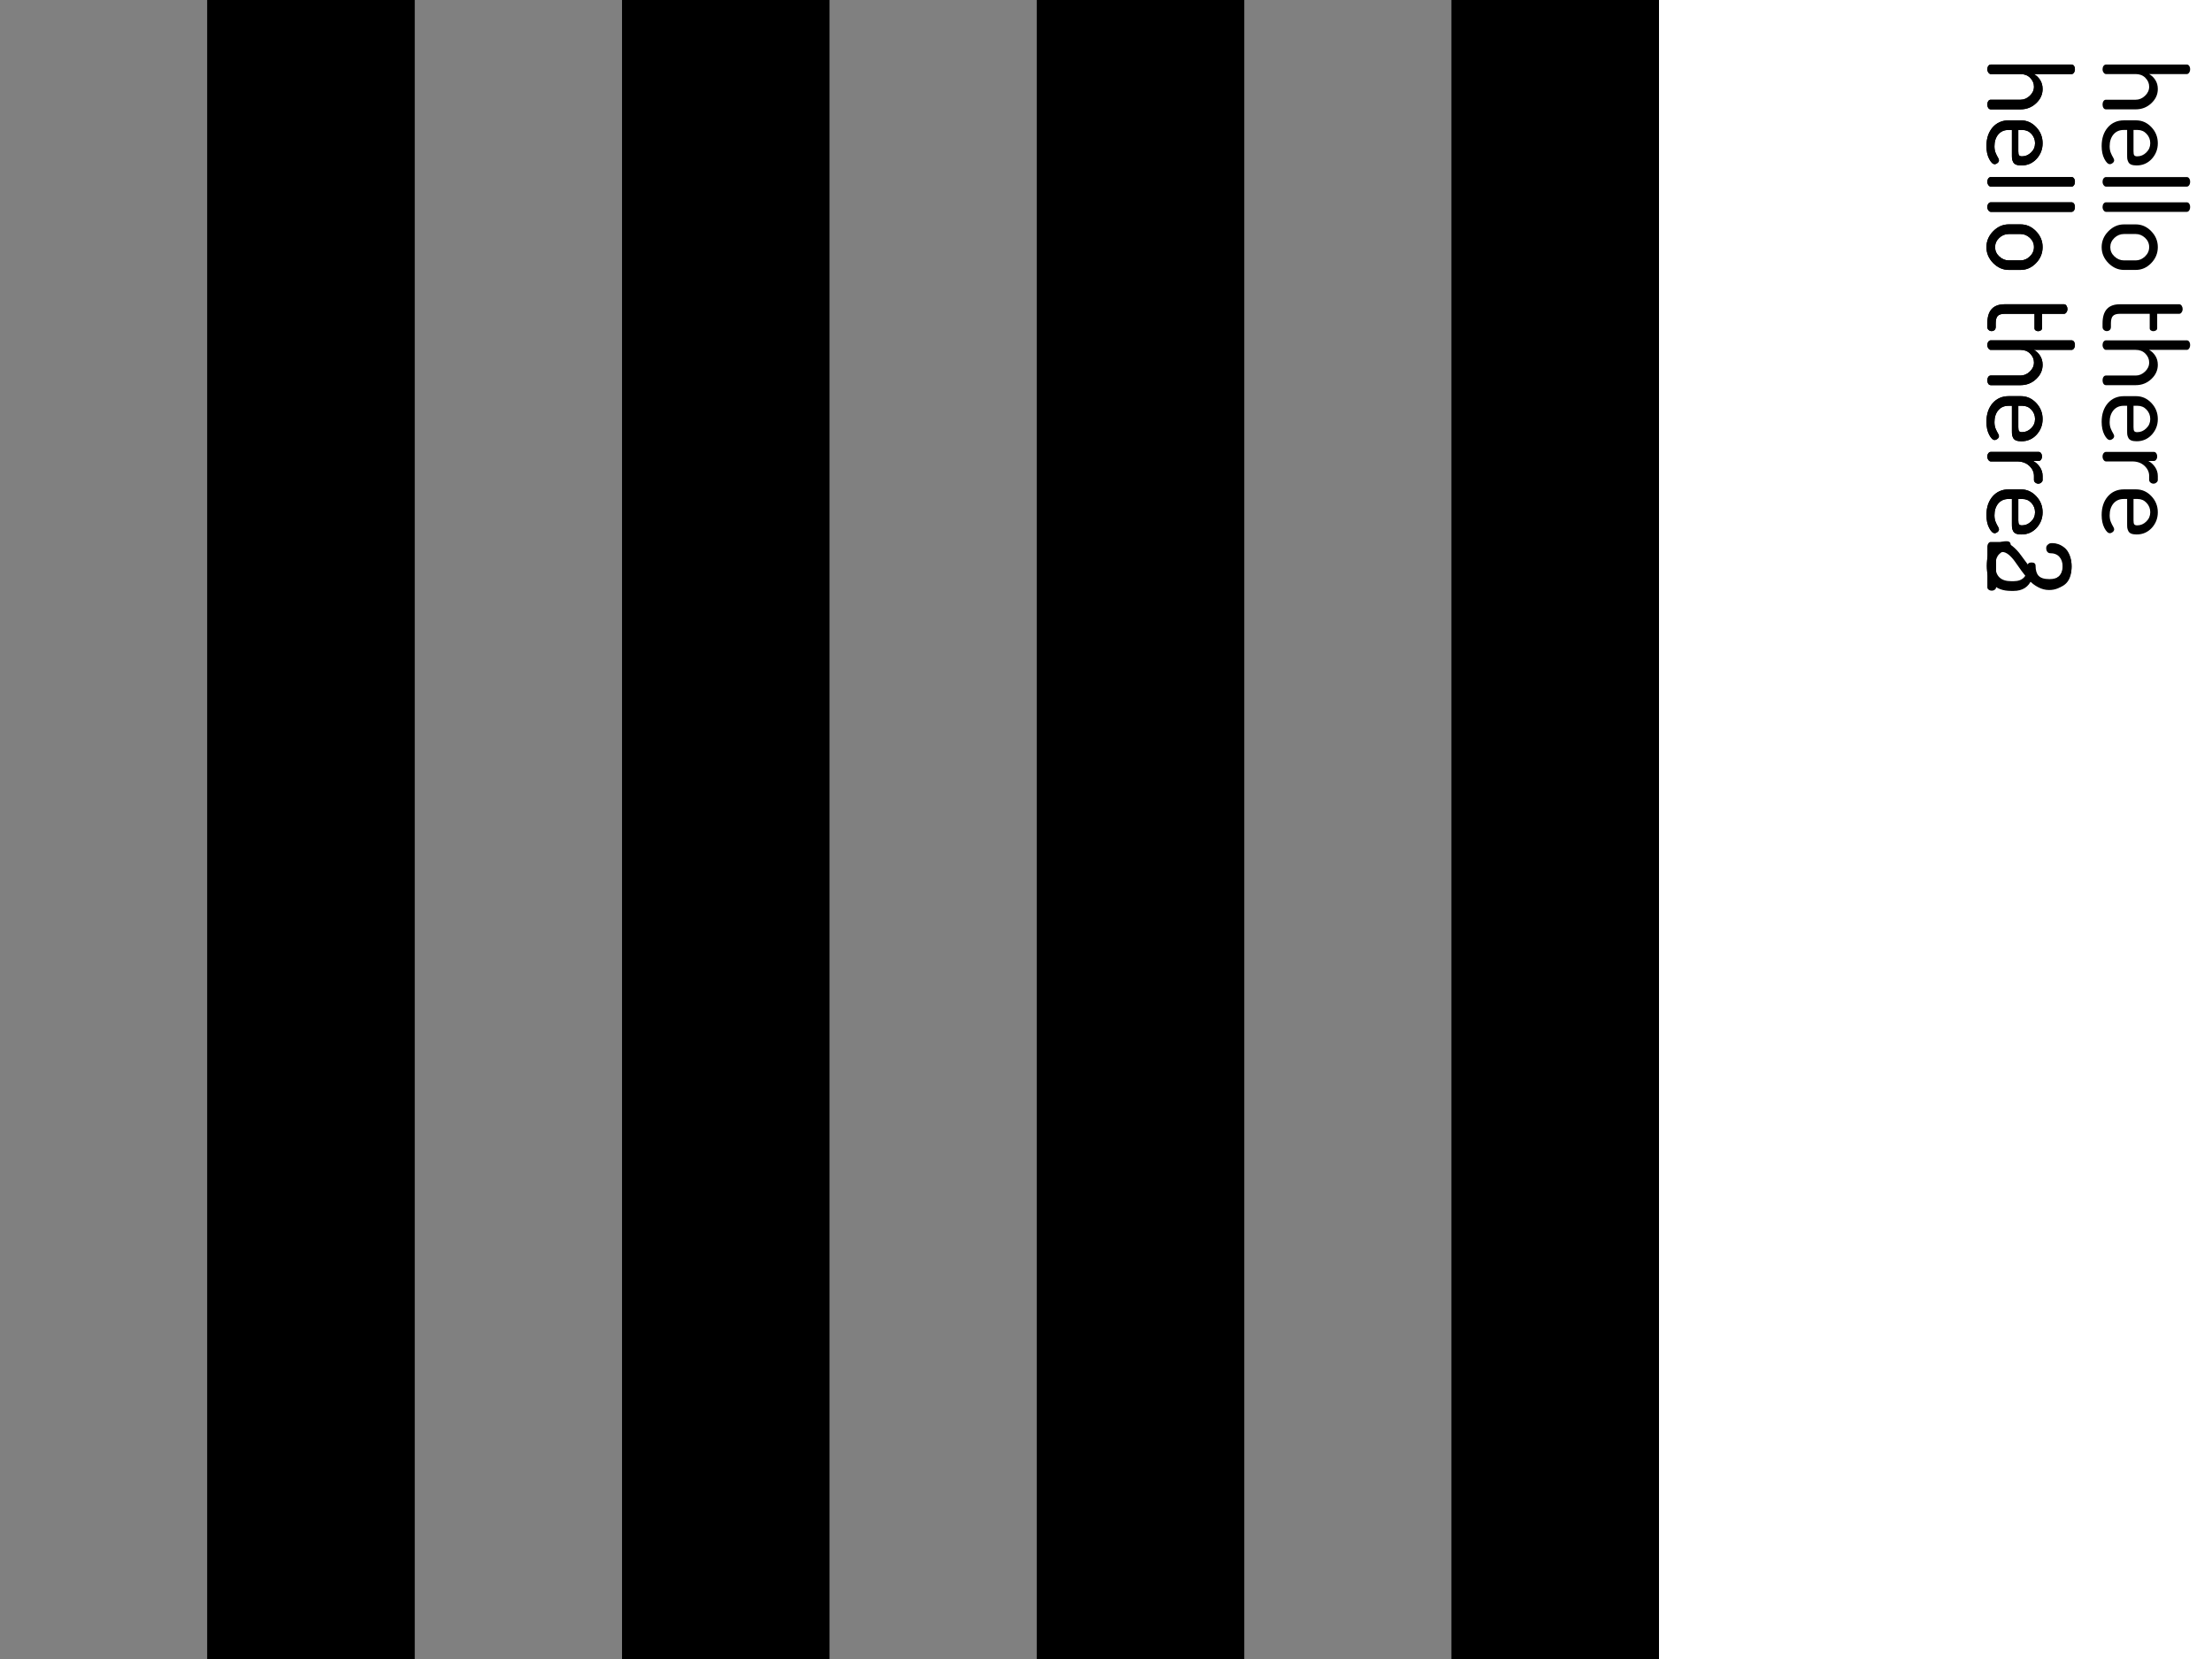
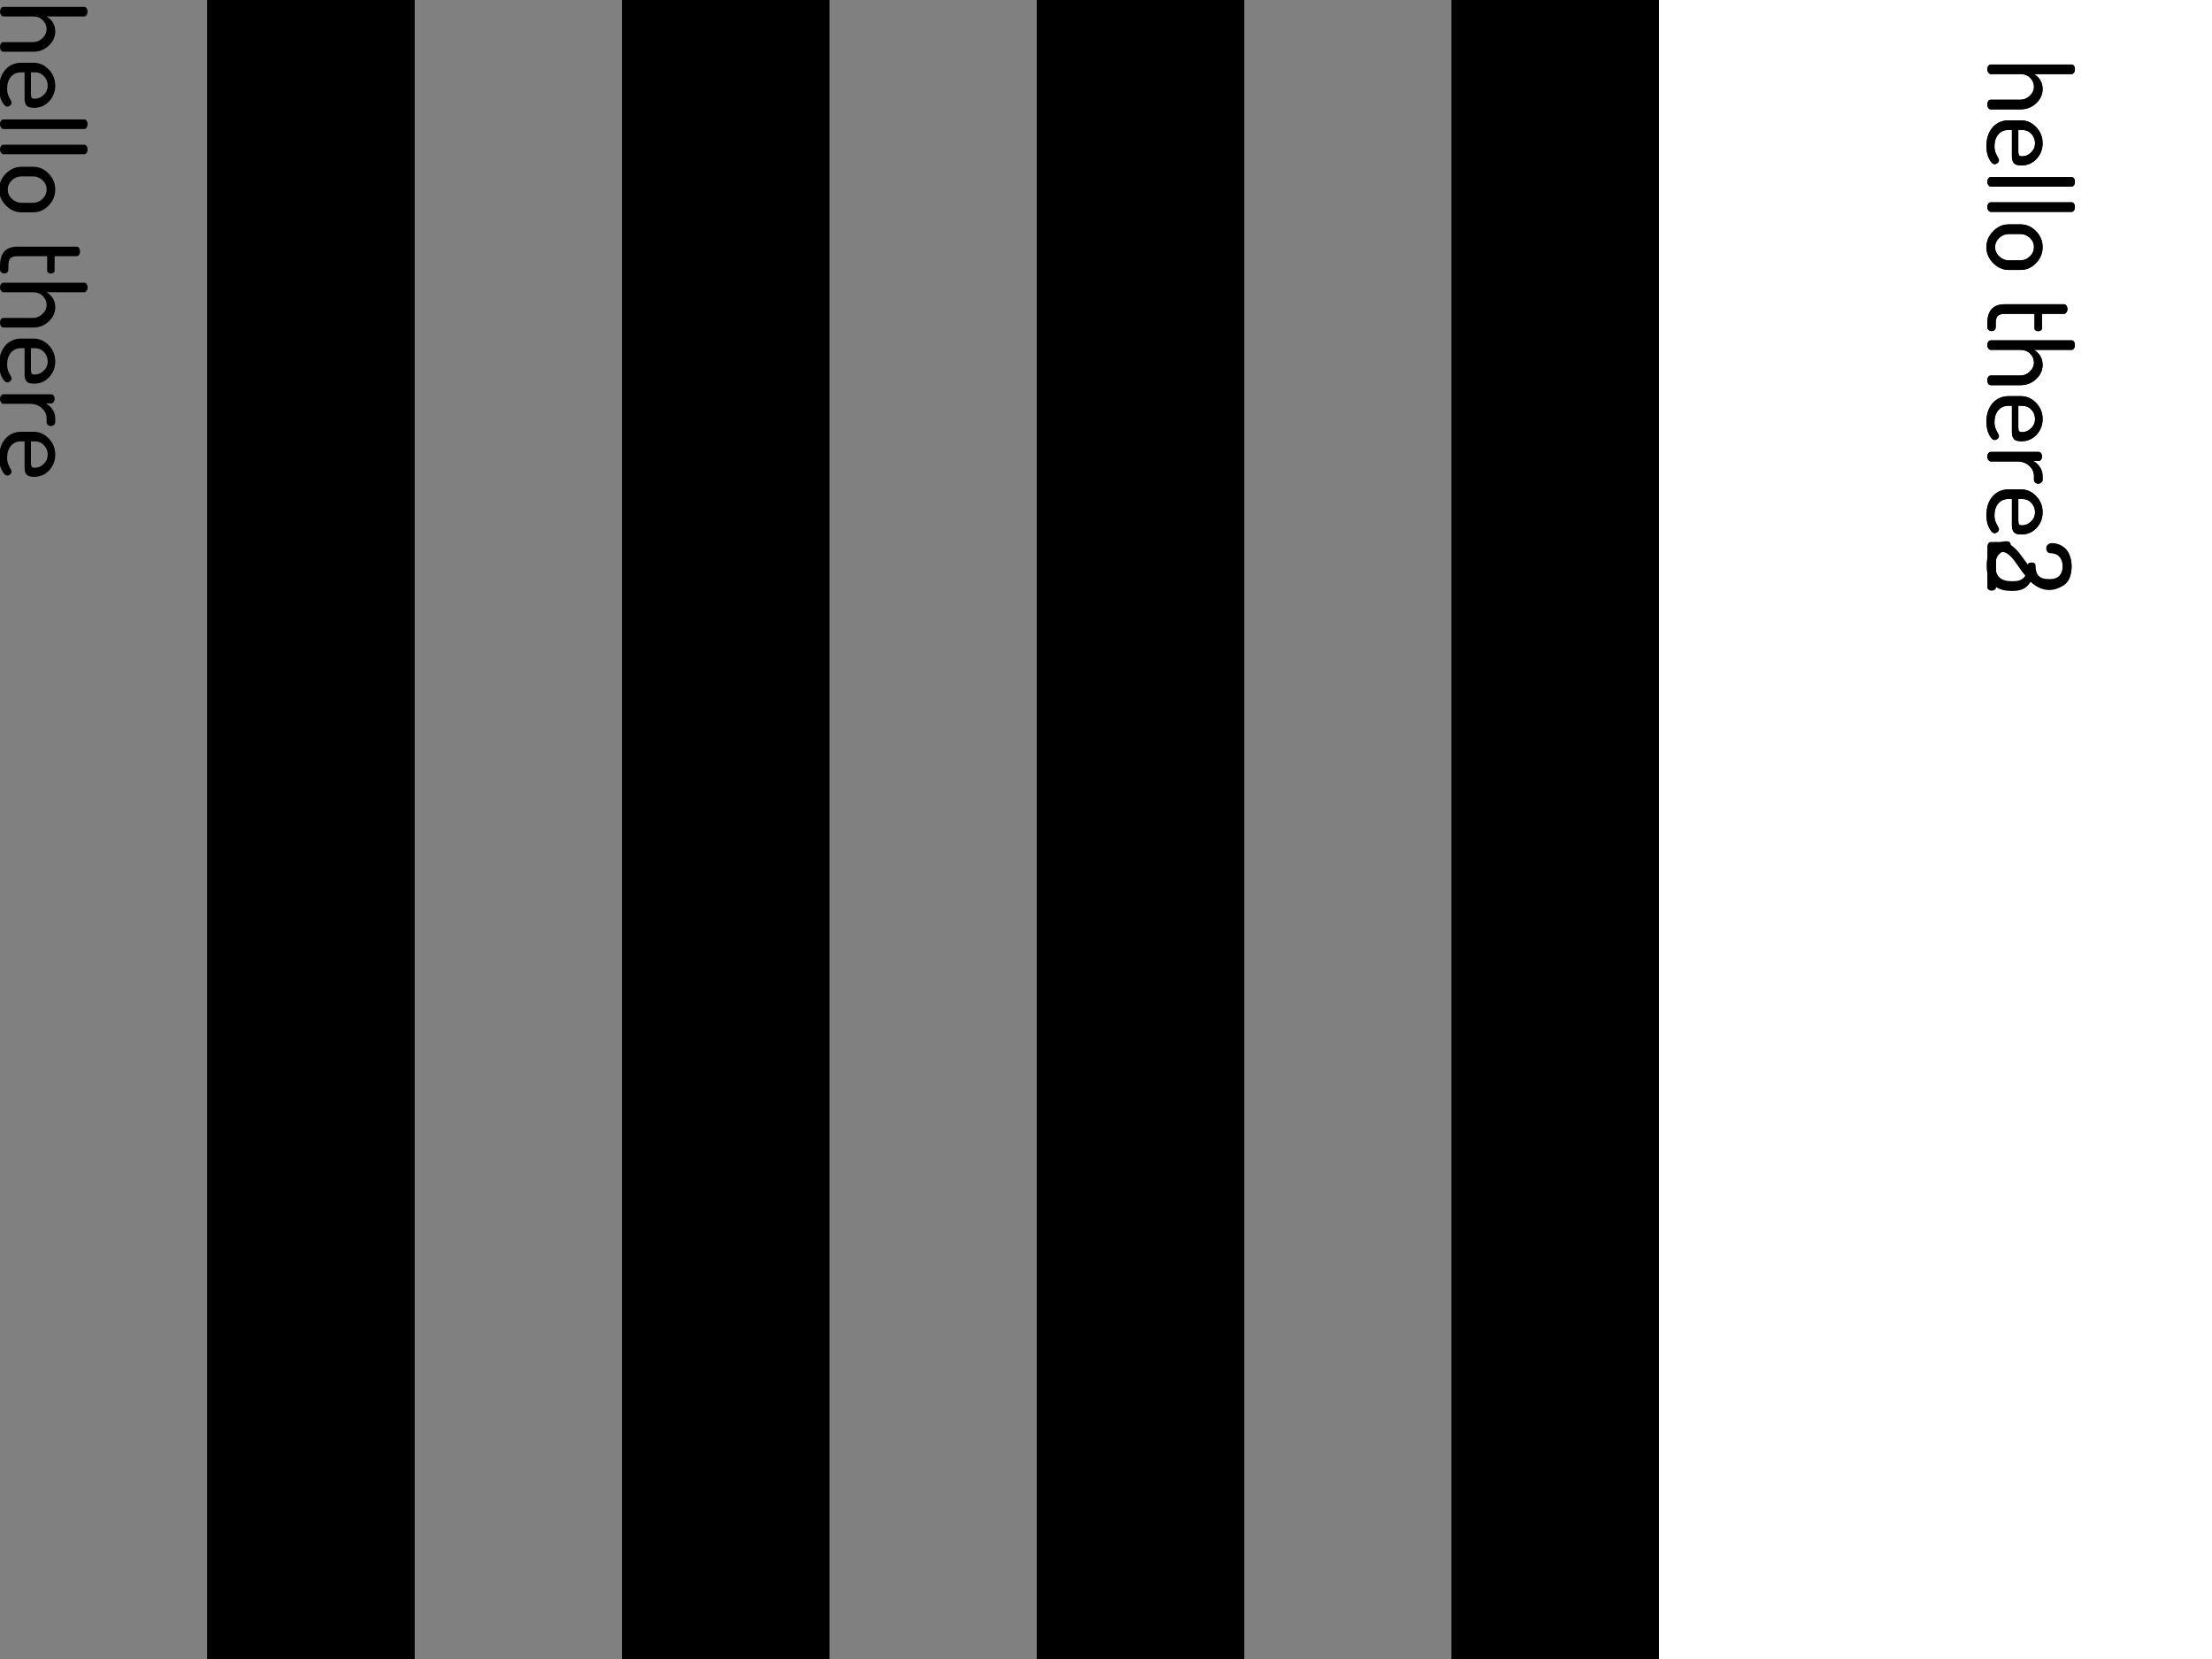
<svg xmlns="http://www.w3.org/2000/svg" width="384pt" height="288pt" viewBox="0 0 384 288" version="1.1">
-   <g id="surface137">
+   <g id="surface141">
    <path style=" stroke:none;fill-rule:nonzero;fill:rgb(0%,0%,0%);fill-opacity:1;" d="M 0 0 L 288 0 L 288 288 L 0 288 Z M 0 0 " />
    <path style=" stroke:none;fill-rule:nonzero;fill:rgb(50.196%,50.196%,50.196%);fill-opacity:1;" d="M 0 0 L 36 0 L 36 288 L 0 288 Z M 0 0 " />
    <path style=" stroke:none;fill-rule:nonzero;fill:rgb(0%,0%,0%);fill-opacity:1;" d="M 36 0 L 72 0 L 72 288 L 36 288 Z M 36 0 " />
    <path style=" stroke:none;fill-rule:nonzero;fill:rgb(50.196%,50.196%,50.196%);fill-opacity:1;" d="M 72 0 L 108 0 L 108 288 L 72 288 Z M 72 0 " />
    <path style=" stroke:none;fill-rule:nonzero;fill:rgb(0%,0%,0%);fill-opacity:1;" d="M 108 0 L 144 0 L 144 288 L 108 288 Z M 108 0 " />
    <path style=" stroke:none;fill-rule:nonzero;fill:rgb(50.196%,50.196%,50.196%);fill-opacity:1;" d="M 144 0 L 180 0 L 180 288 L 144 288 Z M 144 0 " />
    <path style=" stroke:none;fill-rule:nonzero;fill:rgb(0%,0%,0%);fill-opacity:1;" d="M 180 0 L 216 0 L 216 288 L 180 288 Z M 180 0 " />
    <path style=" stroke:none;fill-rule:nonzero;fill:rgb(50.196%,50.196%,50.196%);fill-opacity:1;" d="M 216 0 L 252 0 L 252 288 L 216 288 Z M 216 0 " />
    <path style=" stroke:none;fill-rule:nonzero;fill:rgb(0%,0%,0%);fill-opacity:1;" d="M 252 0 L 288 0 L 288 288 L 252 288 Z M 252 0 " />
-     <path style=" stroke:none;fill-rule:nonzero;fill:rgb(0%,0%,0%);fill-opacity:1;" d="M 365.594 11.203 L 379.625 11.203 C 379.789 11.203 379.926 11.273 380.031 11.422 C 380.145 11.578 380.203 11.773 380.203 12.016 C 380.203 12.254 380.145 12.453 380.031 12.609 C 379.926 12.773 379.789 12.859 379.625 12.859 L 373.078 12.859 C 373.504 13.086 373.863 13.426 374.156 13.875 C 374.445 14.32 374.594 14.848 374.594 15.453 C 374.594 16.398 374.219 17.223 373.469 17.922 C 372.719 18.629 371.816 18.984 370.766 18.984 L 365.594 18.984 C 365.406 18.984 365.258 18.898 365.156 18.734 C 365.051 18.566 365 18.367 365 18.141 C 365 17.922 365.051 17.727 365.156 17.562 C 365.258 17.395 365.406 17.312 365.594 17.312 L 370.766 17.312 C 371.359 17.312 371.895 17.082 372.375 16.625 C 372.852 16.176 373.094 15.648 373.094 15.047 C 373.094 14.473 372.875 13.961 372.438 13.516 C 372.008 13.078 371.453 12.859 370.766 12.859 L 365.594 12.859 C 365.445 12.859 365.312 12.773 365.188 12.609 C 365.062 12.441 365 12.242 365 12.016 C 365 11.797 365.055 11.602 365.172 11.438 C 365.297 11.281 365.438 11.203 365.594 11.203 Z M 368.719 20.891 L 370.812 20.891 C 371.844 20.891 372.727 21.281 373.469 22.062 C 374.219 22.844 374.594 23.781 374.594 24.875 C 374.594 25.914 374.242 26.816 373.547 27.578 C 372.848 28.336 371.973 28.719 370.922 28.719 C 370.535 28.719 370.223 28.672 369.984 28.578 C 369.754 28.484 369.586 28.336 369.484 28.141 C 369.391 27.953 369.328 27.773 369.297 27.609 C 369.273 27.441 369.266 27.219 369.266 26.938 L 369.266 22.562 L 368.656 22.562 C 367.926 22.562 367.336 22.82 366.891 23.344 C 366.453 23.875 366.234 24.555 366.234 25.391 C 366.234 25.836 366.301 26.223 366.438 26.547 C 366.57 26.867 366.703 27.129 366.828 27.328 C 366.953 27.535 367.016 27.695 367.016 27.812 C 367.016 28 366.93 28.16 366.766 28.297 C 366.598 28.43 366.43 28.5 366.266 28.5 C 365.953 28.5 365.633 28.191 365.312 27.578 C 365 26.973 364.844 26.227 364.844 25.344 C 364.844 24.031 365.195 22.957 365.906 22.125 C 366.625 21.301 367.562 20.891 368.719 20.891 Z M 370.375 22.562 L 370.375 26.266 C 370.375 26.609 370.414 26.836 370.5 26.953 C 370.594 27.078 370.766 27.141 371.016 27.141 C 371.617 27.141 372.145 26.914 372.594 26.469 C 373.051 26.031 373.281 25.492 373.281 24.859 C 373.281 24.234 373.066 23.691 372.641 23.234 C 372.223 22.785 371.707 22.562 371.094 22.562 Z M 365.594 30.738 L 379.625 30.738 C 379.789 30.738 379.926 30.809 380.031 30.957 C 380.145 31.113 380.203 31.309 380.203 31.551 C 380.203 31.801 380.145 32.004 380.031 32.16 C 379.926 32.316 379.789 32.395 379.625 32.395 L 365.594 32.395 C 365.445 32.395 365.312 32.309 365.188 32.145 C 365.062 31.977 365 31.777 365 31.551 C 365 31.332 365.055 31.137 365.172 30.973 C 365.297 30.816 365.438 30.738 365.594 30.738 Z M 365.594 35.121 L 379.625 35.121 C 379.789 35.121 379.926 35.191 380.031 35.34 C 380.145 35.496 380.203 35.691 380.203 35.934 C 380.203 36.184 380.145 36.387 380.031 36.543 C 379.926 36.699 379.789 36.777 379.625 36.777 L 365.594 36.777 C 365.445 36.777 365.312 36.691 365.188 36.527 C 365.062 36.359 365 36.16 365 35.934 C 365 35.715 365.055 35.52 365.172 35.355 C 365.297 35.199 365.438 35.121 365.594 35.121 Z M 368.719 38.953 L 370.766 38.953 C 371.785 38.953 372.676 39.344 373.438 40.125 C 374.207 40.906 374.594 41.828 374.594 42.891 C 374.594 43.961 374.211 44.891 373.453 45.672 C 372.691 46.461 371.797 46.859 370.766 46.859 L 368.719 46.859 C 367.707 46.859 366.805 46.461 366.016 45.672 C 365.234 44.879 364.844 43.957 364.844 42.906 C 364.844 41.852 365.234 40.93 366.016 40.141 C 366.797 39.348 367.695 38.953 368.719 38.953 Z M 368.719 40.625 C 368.094 40.625 367.539 40.848 367.062 41.297 C 366.582 41.754 366.344 42.289 366.344 42.906 C 366.344 43.531 366.582 44.066 367.062 44.516 C 367.551 44.973 368.102 45.203 368.719 45.203 L 370.766 45.203 C 371.359 45.203 371.895 44.973 372.375 44.516 C 372.852 44.066 373.094 43.523 373.094 42.891 C 373.094 42.266 372.852 41.727 372.375 41.281 C 371.895 40.844 371.359 40.625 370.766 40.625 Z M 368.016 52.82 L 378.312 52.82 C 378.477 52.82 378.617 52.902 378.734 53.07 C 378.848 53.246 378.906 53.434 378.906 53.633 C 378.906 53.852 378.848 54.043 378.734 54.211 C 378.617 54.387 378.477 54.477 378.312 54.477 L 374.484 54.477 L 374.484 56.992 C 374.484 57.148 374.414 57.266 374.281 57.352 C 374.145 57.445 373.988 57.492 373.812 57.492 C 373.645 57.492 373.5 57.445 373.375 57.352 C 373.25 57.266 373.188 57.148 373.188 56.992 L 373.188 54.477 L 368.016 54.477 C 367.441 54.477 367.035 54.602 366.797 54.852 C 366.566 55.102 366.453 55.527 366.453 56.133 L 366.453 56.758 C 366.453 56.984 366.383 57.164 366.25 57.289 C 366.113 57.414 365.941 57.477 365.734 57.477 C 365.535 57.477 365.363 57.406 365.219 57.273 C 365.07 57.148 365 56.977 365 56.758 L 365 56.133 C 365 53.922 366.004 52.82 368.016 52.82 Z M 365.594 59.082 L 379.625 59.082 C 379.789 59.082 379.926 59.152 380.031 59.301 C 380.145 59.457 380.203 59.652 380.203 59.895 C 380.203 60.133 380.145 60.332 380.031 60.488 C 379.926 60.652 379.789 60.738 379.625 60.738 L 373.078 60.738 C 373.504 60.965 373.863 61.305 374.156 61.754 C 374.445 62.199 374.594 62.727 374.594 63.332 C 374.594 64.277 374.219 65.102 373.469 65.801 C 372.719 66.508 371.816 66.863 370.766 66.863 L 365.594 66.863 C 365.406 66.863 365.258 66.777 365.156 66.613 C 365.051 66.445 365 66.246 365 66.02 C 365 65.801 365.051 65.605 365.156 65.441 C 365.258 65.273 365.406 65.191 365.594 65.191 L 370.766 65.191 C 371.359 65.191 371.895 64.961 372.375 64.504 C 372.852 64.055 373.094 63.527 373.094 62.926 C 373.094 62.352 372.875 61.84 372.438 61.395 C 372.008 60.957 371.453 60.738 370.766 60.738 L 365.594 60.738 C 365.445 60.738 365.312 60.652 365.188 60.488 C 365.062 60.32 365 60.121 365 59.895 C 365 59.676 365.055 59.48 365.172 59.316 C 365.297 59.16 365.438 59.082 365.594 59.082 Z M 368.719 68.773 L 370.812 68.773 C 371.844 68.773 372.727 69.164 373.469 69.945 C 374.219 70.727 374.594 71.664 374.594 72.758 C 374.594 73.797 374.242 74.699 373.547 75.461 C 372.848 76.219 371.973 76.602 370.922 76.602 C 370.535 76.602 370.223 76.555 369.984 76.461 C 369.754 76.367 369.586 76.219 369.484 76.023 C 369.391 75.836 369.328 75.656 369.297 75.492 C 369.273 75.324 369.266 75.102 369.266 74.82 L 369.266 70.445 L 368.656 70.445 C 367.926 70.445 367.336 70.703 366.891 71.227 C 366.453 71.758 366.234 72.438 366.234 73.273 C 366.234 73.719 366.301 74.105 366.438 74.43 C 366.57 74.75 366.703 75.012 366.828 75.211 C 366.953 75.418 367.016 75.578 367.016 75.695 C 367.016 75.883 366.93 76.043 366.766 76.18 C 366.598 76.312 366.43 76.383 366.266 76.383 C 365.953 76.383 365.633 76.074 365.312 75.461 C 365 74.855 364.844 74.109 364.844 73.227 C 364.844 71.914 365.195 70.84 365.906 70.008 C 366.625 69.184 367.562 68.773 368.719 68.773 Z M 370.375 70.445 L 370.375 74.148 C 370.375 74.492 370.414 74.719 370.5 74.836 C 370.594 74.961 370.766 75.023 371.016 75.023 C 371.617 75.023 372.145 74.797 372.594 74.352 C 373.051 73.914 373.281 73.375 373.281 72.742 C 373.281 72.117 373.066 71.574 372.641 71.117 C 372.223 70.668 371.707 70.445 371.094 70.445 Z M 365.594 78.449 L 373.906 78.449 C 374.07 78.449 374.207 78.52 374.312 78.668 C 374.426 78.824 374.484 79.02 374.484 79.262 C 374.484 79.469 374.426 79.645 374.312 79.793 C 374.207 79.949 374.07 80.027 373.906 80.027 L 372.953 80.027 C 373.41 80.266 373.797 80.613 374.109 81.074 C 374.43 81.543 374.594 82.062 374.594 82.637 L 374.594 83.324 C 374.594 83.488 374.516 83.637 374.359 83.762 C 374.211 83.895 374.039 83.965 373.844 83.965 C 373.645 83.965 373.469 83.895 373.312 83.762 C 373.164 83.637 373.094 83.488 373.094 83.324 L 373.094 82.637 C 373.094 81.957 372.816 81.363 372.266 80.855 C 371.723 80.355 371.02 80.105 370.156 80.105 L 365.594 80.105 C 365.445 80.105 365.312 80.02 365.188 79.855 C 365.062 79.688 365 79.488 365 79.262 C 365 79.031 365.055 78.84 365.172 78.684 C 365.297 78.527 365.438 78.449 365.594 78.449 Z M 368.719 84.953 L 370.812 84.953 C 371.844 84.953 372.727 85.344 373.469 86.125 C 374.219 86.906 374.594 87.844 374.594 88.938 C 374.594 89.977 374.242 90.879 373.547 91.641 C 372.848 92.398 371.973 92.781 370.922 92.781 C 370.535 92.781 370.223 92.734 369.984 92.641 C 369.754 92.547 369.586 92.398 369.484 92.203 C 369.391 92.016 369.328 91.836 369.297 91.672 C 369.273 91.504 369.266 91.281 369.266 91 L 369.266 86.625 L 368.656 86.625 C 367.926 86.625 367.336 86.883 366.891 87.406 C 366.453 87.938 366.234 88.617 366.234 89.453 C 366.234 89.898 366.301 90.285 366.438 90.609 C 366.57 90.93 366.703 91.191 366.828 91.391 C 366.953 91.598 367.016 91.758 367.016 91.875 C 367.016 92.062 366.93 92.223 366.766 92.359 C 366.598 92.492 366.43 92.562 366.266 92.562 C 365.953 92.562 365.633 92.254 365.312 91.641 C 365 91.035 364.844 90.289 364.844 89.406 C 364.844 88.094 365.195 87.02 365.906 86.188 C 366.625 85.363 367.562 84.953 368.719 84.953 Z M 370.375 86.625 L 370.375 90.328 C 370.375 90.672 370.414 90.898 370.5 91.016 C 370.594 91.141 370.766 91.203 371.016 91.203 C 371.617 91.203 372.145 90.977 372.594 90.531 C 373.051 90.094 373.281 89.555 373.281 88.922 C 373.281 88.297 373.066 87.754 372.641 87.297 C 372.223 86.848 371.707 86.625 371.094 86.625 Z M 365 93.441 " />
+     <path style=" stroke:none;fill-rule:nonzero;fill:rgb(0%,0%,0%);fill-opacity:1;" d="M 0.594 1.203 L 14.625 1.203 C 14.789 1.203 14.926 1.273 15.031 1.422 C 15.145 1.578 15.203 1.773 15.203 2.016 C 15.203 2.254 15.145 2.453 15.031 2.609 C 14.926 2.773 14.789 2.859 14.625 2.859 L 8.078 2.859 C 8.504 3.086 8.863 3.426 9.156 3.875 C 9.445 4.32 9.594 4.848 9.594 5.453 C 9.594 6.398 9.219 7.223 8.469 7.922 C 7.719 8.629 6.816 8.984 5.766 8.984 L 0.594 8.984 C 0.406 8.984 0.258 8.898 0.156 8.734 C 0.051 8.566 0 8.367 0 8.141 C 0 7.922 0.051 7.727 0.156 7.562 C 0.258 7.395 0.406 7.312 0.594 7.312 L 5.766 7.312 C 6.359 7.312 6.895 7.082 7.375 6.625 C 7.852 6.176 8.094 5.648 8.094 5.047 C 8.094 4.473 7.875 3.961 7.438 3.516 C 7.008 3.078 6.453 2.859 5.766 2.859 L 0.594 2.859 C 0.445 2.859 0.312 2.773 0.188 2.609 C 0.062 2.441 0 2.242 0 2.016 C 0 1.797 0.055 1.602 0.172 1.438 C 0.297 1.281 0.438 1.203 0.594 1.203 Z M 3.719 10.891 L 5.812 10.891 C 6.844 10.891 7.727 11.281 8.469 12.062 C 9.219 12.844 9.594 13.781 9.594 14.875 C 9.594 15.914 9.242 16.816 8.547 17.578 C 7.848 18.336 6.973 18.719 5.922 18.719 C 5.535 18.719 5.223 18.672 4.984 18.578 C 4.754 18.484 4.586 18.336 4.484 18.141 C 4.391 17.953 4.328 17.773 4.297 17.609 C 4.273 17.441 4.266 17.219 4.266 16.938 L 4.266 12.562 L 3.656 12.562 C 2.926 12.562 2.336 12.82 1.891 13.344 C 1.453 13.875 1.234 14.555 1.234 15.391 C 1.234 15.836 1.301 16.223 1.438 16.547 C 1.57 16.867 1.703 17.129 1.828 17.328 C 1.953 17.535 2.016 17.695 2.016 17.812 C 2.016 18 1.93 18.16 1.766 18.297 C 1.598 18.43 1.43 18.5 1.266 18.5 C 0.953 18.5 0.633 18.191 0.312 17.578 C 0 16.973 -0.156 16.227 -0.156 15.344 C -0.156 14.031 0.195 12.957 0.906 12.125 C 1.625 11.301 2.562 10.891 3.719 10.891 Z M 5.375 12.562 L 5.375 16.266 C 5.375 16.609 5.414 16.836 5.5 16.953 C 5.594 17.078 5.766 17.141 6.016 17.141 C 6.617 17.141 7.145 16.914 7.594 16.469 C 8.051 16.031 8.281 15.492 8.281 14.859 C 8.281 14.234 8.066 13.691 7.641 13.234 C 7.223 12.785 6.707 12.562 6.094 12.562 Z M 0.594 20.738 L 14.625 20.738 C 14.789 20.738 14.926 20.809 15.031 20.957 C 15.145 21.113 15.203 21.309 15.203 21.551 C 15.203 21.801 15.145 22.004 15.031 22.16 C 14.926 22.316 14.789 22.395 14.625 22.395 L 0.594 22.395 C 0.445 22.395 0.312 22.309 0.188 22.145 C 0.062 21.977 0 21.777 0 21.551 C 0 21.332 0.055 21.137 0.172 20.973 C 0.297 20.816 0.438 20.738 0.594 20.738 Z M 0.594 25.121 L 14.625 25.121 C 14.789 25.121 14.926 25.191 15.031 25.34 C 15.145 25.496 15.203 25.691 15.203 25.934 C 15.203 26.184 15.145 26.387 15.031 26.543 C 14.926 26.699 14.789 26.777 14.625 26.777 L 0.594 26.777 C 0.445 26.777 0.312 26.691 0.188 26.527 C 0.062 26.359 0 26.16 0 25.934 C 0 25.715 0.055 25.52 0.172 25.355 C 0.297 25.199 0.438 25.121 0.594 25.121 Z M 3.719 28.953 L 5.766 28.953 C 6.785 28.953 7.676 29.344 8.438 30.125 C 9.207 30.906 9.594 31.828 9.594 32.891 C 9.594 33.961 9.211 34.891 8.453 35.672 C 7.691 36.461 6.797 36.859 5.766 36.859 L 3.719 36.859 C 2.707 36.859 1.805 36.461 1.016 35.672 C 0.234 34.879 -0.156 33.957 -0.156 32.906 C -0.156 31.852 0.234 30.93 1.016 30.141 C 1.797 29.348 2.695 28.953 3.719 28.953 Z M 3.719 30.625 C 3.094 30.625 2.539 30.848 2.062 31.297 C 1.582 31.754 1.344 32.289 1.344 32.906 C 1.344 33.531 1.582 34.066 2.062 34.516 C 2.551 34.973 3.102 35.203 3.719 35.203 L 5.766 35.203 C 6.359 35.203 6.895 34.973 7.375 34.516 C 7.852 34.066 8.094 33.523 8.094 32.891 C 8.094 32.266 7.852 31.727 7.375 31.281 C 6.895 30.844 6.359 30.625 5.766 30.625 Z M 3.016 42.82 L 13.312 42.82 C 13.477 42.82 13.617 42.902 13.734 43.07 C 13.848 43.246 13.906 43.434 13.906 43.633 C 13.906 43.852 13.848 44.043 13.734 44.211 C 13.617 44.387 13.477 44.477 13.312 44.477 L 9.484 44.477 L 9.484 46.992 C 9.484 47.148 9.414 47.266 9.281 47.352 C 9.145 47.445 8.988 47.492 8.812 47.492 C 8.645 47.492 8.5 47.445 8.375 47.352 C 8.25 47.266 8.188 47.148 8.188 46.992 L 8.188 44.477 L 3.016 44.477 C 2.441 44.477 2.035 44.602 1.797 44.852 C 1.566 45.102 1.453 45.527 1.453 46.133 L 1.453 46.758 C 1.453 46.984 1.383 47.164 1.25 47.289 C 1.113 47.414 0.941 47.477 0.734 47.477 C 0.535 47.477 0.363 47.406 0.219 47.273 C 0.07 47.148 0 46.977 0 46.758 L 0 46.133 C 0 43.922 1.004 42.82 3.016 42.82 Z M 0.594 49.082 L 14.625 49.082 C 14.789 49.082 14.926 49.152 15.031 49.301 C 15.145 49.457 15.203 49.652 15.203 49.895 C 15.203 50.133 15.145 50.332 15.031 50.488 C 14.926 50.652 14.789 50.738 14.625 50.738 L 8.078 50.738 C 8.504 50.965 8.863 51.305 9.156 51.754 C 9.445 52.199 9.594 52.727 9.594 53.332 C 9.594 54.277 9.219 55.102 8.469 55.801 C 7.719 56.508 6.816 56.863 5.766 56.863 L 0.594 56.863 C 0.406 56.863 0.258 56.777 0.156 56.613 C 0.051 56.445 0 56.246 0 56.02 C 0 55.801 0.051 55.605 0.156 55.441 C 0.258 55.273 0.406 55.191 0.594 55.191 L 5.766 55.191 C 6.359 55.191 6.895 54.961 7.375 54.504 C 7.852 54.055 8.094 53.527 8.094 52.926 C 8.094 52.352 7.875 51.84 7.438 51.395 C 7.008 50.957 6.453 50.738 5.766 50.738 L 0.594 50.738 C 0.445 50.738 0.312 50.652 0.188 50.488 C 0.062 50.32 0 50.121 0 49.895 C 0 49.676 0.055 49.48 0.172 49.316 C 0.297 49.16 0.438 49.082 0.594 49.082 Z M 3.719 58.773 L 5.812 58.773 C 6.844 58.773 7.727 59.164 8.469 59.945 C 9.219 60.727 9.594 61.664 9.594 62.758 C 9.594 63.797 9.242 64.699 8.547 65.461 C 7.848 66.219 6.973 66.602 5.922 66.602 C 5.535 66.602 5.223 66.555 4.984 66.461 C 4.754 66.367 4.586 66.219 4.484 66.023 C 4.391 65.836 4.328 65.656 4.297 65.492 C 4.273 65.324 4.266 65.102 4.266 64.82 L 4.266 60.445 L 3.656 60.445 C 2.926 60.445 2.336 60.703 1.891 61.227 C 1.453 61.758 1.234 62.438 1.234 63.273 C 1.234 63.719 1.301 64.105 1.438 64.43 C 1.57 64.75 1.703 65.012 1.828 65.211 C 1.953 65.418 2.016 65.578 2.016 65.695 C 2.016 65.883 1.93 66.043 1.766 66.18 C 1.598 66.312 1.43 66.383 1.266 66.383 C 0.953 66.383 0.633 66.074 0.312 65.461 C 0 64.855 -0.156 64.109 -0.156 63.227 C -0.156 61.914 0.195 60.84 0.906 60.008 C 1.625 59.184 2.562 58.773 3.719 58.773 Z M 5.375 60.445 L 5.375 64.148 C 5.375 64.492 5.414 64.719 5.5 64.836 C 5.594 64.961 5.766 65.023 6.016 65.023 C 6.617 65.023 7.145 64.797 7.594 64.352 C 8.051 63.914 8.281 63.375 8.281 62.742 C 8.281 62.117 8.066 61.574 7.641 61.117 C 7.223 60.668 6.707 60.445 6.094 60.445 Z M 0.594 68.449 L 8.906 68.449 C 9.07 68.449 9.207 68.52 9.312 68.668 C 9.426 68.824 9.484 69.02 9.484 69.262 C 9.484 69.469 9.426 69.645 9.312 69.793 C 9.207 69.949 9.07 70.027 8.906 70.027 L 7.953 70.027 C 8.41 70.266 8.797 70.613 9.109 71.074 C 9.43 71.543 9.594 72.062 9.594 72.637 L 9.594 73.324 C 9.594 73.488 9.516 73.637 9.359 73.762 C 9.211 73.895 9.039 73.965 8.844 73.965 C 8.645 73.965 8.469 73.895 8.312 73.762 C 8.164 73.637 8.094 73.488 8.094 73.324 L 8.094 72.637 C 8.094 71.957 7.816 71.363 7.266 70.855 C 6.723 70.355 6.02 70.105 5.156 70.105 L 0.594 70.105 C 0.445 70.105 0.312 70.02 0.188 69.855 C 0.062 69.688 0 69.488 0 69.262 C 0 69.031 0.055 68.84 0.172 68.684 C 0.297 68.527 0.438 68.449 0.594 68.449 Z M 3.719 74.953 L 5.812 74.953 C 6.844 74.953 7.727 75.344 8.469 76.125 C 9.219 76.906 9.594 77.844 9.594 78.938 C 9.594 79.977 9.242 80.879 8.547 81.641 C 7.848 82.398 6.973 82.781 5.922 82.781 C 5.535 82.781 5.223 82.734 4.984 82.641 C 4.754 82.547 4.586 82.398 4.484 82.203 C 4.391 82.016 4.328 81.836 4.297 81.672 C 4.273 81.504 4.266 81.281 4.266 81 L 4.266 76.625 L 3.656 76.625 C 2.926 76.625 2.336 76.883 1.891 77.406 C 1.453 77.938 1.234 78.617 1.234 79.453 C 1.234 79.898 1.301 80.285 1.438 80.609 C 1.57 80.93 1.703 81.191 1.828 81.391 C 1.953 81.598 2.016 81.758 2.016 81.875 C 2.016 82.062 1.93 82.223 1.766 82.359 C 1.598 82.492 1.43 82.562 1.266 82.562 C 0.953 82.562 0.633 82.254 0.312 81.641 C 0 81.035 -0.156 80.289 -0.156 79.406 C -0.156 78.094 0.195 77.02 0.906 76.188 C 1.625 75.363 2.562 74.953 3.719 74.953 Z M 5.375 76.625 L 5.375 80.328 C 5.375 80.672 5.414 80.898 5.5 81.016 C 5.594 81.141 5.766 81.203 6.016 81.203 C 6.617 81.203 7.145 80.977 7.594 80.531 C 8.051 80.094 8.281 79.555 8.281 78.922 C 8.281 78.297 8.066 77.754 7.641 77.297 C 7.223 76.848 6.707 76.625 6.094 76.625 Z M 0 83.441 " />
    <path style=" stroke:none;fill-rule:nonzero;fill:rgb(0%,0%,0%);fill-opacity:1;" d="M 345.594 11.203 L 359.625 11.203 C 359.789 11.203 359.926 11.273 360.031 11.422 C 360.145 11.578 360.203 11.773 360.203 12.016 C 360.203 12.254 360.145 12.453 360.031 12.609 C 359.926 12.773 359.789 12.859 359.625 12.859 L 353.078 12.859 C 353.504 13.086 353.863 13.426 354.156 13.875 C 354.445 14.32 354.594 14.848 354.594 15.453 C 354.594 16.398 354.219 17.223 353.469 17.922 C 352.719 18.629 351.816 18.984 350.766 18.984 L 345.594 18.984 C 345.406 18.984 345.258 18.898 345.156 18.734 C 345.051 18.566 345 18.367 345 18.141 C 345 17.922 345.051 17.727 345.156 17.562 C 345.258 17.395 345.406 17.312 345.594 17.312 L 350.766 17.312 C 351.359 17.312 351.895 17.082 352.375 16.625 C 352.852 16.176 353.094 15.648 353.094 15.047 C 353.094 14.473 352.875 13.961 352.438 13.516 C 352.008 13.078 351.453 12.859 350.766 12.859 L 345.594 12.859 C 345.445 12.859 345.312 12.773 345.188 12.609 C 345.062 12.441 345 12.242 345 12.016 C 345 11.797 345.055 11.602 345.172 11.438 C 345.297 11.281 345.438 11.203 345.594 11.203 Z M 348.719 20.891 L 350.812 20.891 C 351.844 20.891 352.727 21.281 353.469 22.062 C 354.219 22.844 354.594 23.781 354.594 24.875 C 354.594 25.914 354.242 26.816 353.547 27.578 C 352.848 28.336 351.973 28.719 350.922 28.719 C 350.535 28.719 350.223 28.672 349.984 28.578 C 349.754 28.484 349.586 28.336 349.484 28.141 C 349.391 27.953 349.328 27.773 349.297 27.609 C 349.273 27.441 349.266 27.219 349.266 26.938 L 349.266 22.562 L 348.656 22.562 C 347.926 22.562 347.336 22.82 346.891 23.344 C 346.453 23.875 346.234 24.555 346.234 25.391 C 346.234 25.836 346.301 26.223 346.438 26.547 C 346.57 26.867 346.703 27.129 346.828 27.328 C 346.953 27.535 347.016 27.695 347.016 27.812 C 347.016 28 346.93 28.16 346.766 28.297 C 346.598 28.43 346.43 28.5 346.266 28.5 C 345.953 28.5 345.633 28.191 345.312 27.578 C 345 26.973 344.844 26.227 344.844 25.344 C 344.844 24.031 345.195 22.957 345.906 22.125 C 346.625 21.301 347.562 20.891 348.719 20.891 Z M 350.375 22.562 L 350.375 26.266 C 350.375 26.609 350.414 26.836 350.5 26.953 C 350.594 27.078 350.766 27.141 351.016 27.141 C 351.617 27.141 352.145 26.914 352.594 26.469 C 353.051 26.031 353.281 25.492 353.281 24.859 C 353.281 24.234 353.066 23.691 352.641 23.234 C 352.223 22.785 351.707 22.562 351.094 22.562 Z M 345.594 30.738 L 359.625 30.738 C 359.789 30.738 359.926 30.809 360.031 30.957 C 360.145 31.113 360.203 31.309 360.203 31.551 C 360.203 31.801 360.145 32.004 360.031 32.16 C 359.926 32.316 359.789 32.395 359.625 32.395 L 345.594 32.395 C 345.445 32.395 345.312 32.309 345.188 32.145 C 345.062 31.977 345 31.777 345 31.551 C 345 31.332 345.055 31.137 345.172 30.973 C 345.297 30.816 345.438 30.738 345.594 30.738 Z M 345.594 35.121 L 359.625 35.121 C 359.789 35.121 359.926 35.191 360.031 35.34 C 360.145 35.496 360.203 35.691 360.203 35.934 C 360.203 36.184 360.145 36.387 360.031 36.543 C 359.926 36.699 359.789 36.777 359.625 36.777 L 345.594 36.777 C 345.445 36.777 345.312 36.691 345.188 36.527 C 345.062 36.359 345 36.16 345 35.934 C 345 35.715 345.055 35.52 345.172 35.355 C 345.297 35.199 345.438 35.121 345.594 35.121 Z M 348.719 38.953 L 350.766 38.953 C 351.785 38.953 352.676 39.344 353.438 40.125 C 354.207 40.906 354.594 41.828 354.594 42.891 C 354.594 43.961 354.211 44.891 353.453 45.672 C 352.691 46.461 351.797 46.859 350.766 46.859 L 348.719 46.859 C 347.707 46.859 346.805 46.461 346.016 45.672 C 345.234 44.879 344.844 43.957 344.844 42.906 C 344.844 41.852 345.234 40.93 346.016 40.141 C 346.797 39.348 347.695 38.953 348.719 38.953 Z M 348.719 40.625 C 348.094 40.625 347.539 40.848 347.062 41.297 C 346.582 41.754 346.344 42.289 346.344 42.906 C 346.344 43.531 346.582 44.066 347.062 44.516 C 347.551 44.973 348.102 45.203 348.719 45.203 L 350.766 45.203 C 351.359 45.203 351.895 44.973 352.375 44.516 C 352.852 44.066 353.094 43.523 353.094 42.891 C 353.094 42.266 352.852 41.727 352.375 41.281 C 351.895 40.844 351.359 40.625 350.766 40.625 Z M 348.016 52.82 L 358.312 52.82 C 358.477 52.82 358.617 52.902 358.734 53.07 C 358.848 53.246 358.906 53.434 358.906 53.633 C 358.906 53.852 358.848 54.043 358.734 54.211 C 358.617 54.387 358.477 54.477 358.312 54.477 L 354.484 54.477 L 354.484 56.992 C 354.484 57.148 354.414 57.266 354.281 57.352 C 354.145 57.445 353.988 57.492 353.812 57.492 C 353.645 57.492 353.5 57.445 353.375 57.352 C 353.25 57.266 353.188 57.148 353.188 56.992 L 353.188 54.477 L 348.016 54.477 C 347.441 54.477 347.035 54.602 346.797 54.852 C 346.566 55.102 346.453 55.527 346.453 56.133 L 346.453 56.758 C 346.453 56.984 346.383 57.164 346.25 57.289 C 346.113 57.414 345.941 57.477 345.734 57.477 C 345.535 57.477 345.363 57.406 345.219 57.273 C 345.07 57.148 345 56.977 345 56.758 L 345 56.133 C 345 53.922 346.004 52.82 348.016 52.82 Z M 345.594 59.082 L 359.625 59.082 C 359.789 59.082 359.926 59.152 360.031 59.301 C 360.145 59.457 360.203 59.652 360.203 59.895 C 360.203 60.133 360.145 60.332 360.031 60.488 C 359.926 60.652 359.789 60.738 359.625 60.738 L 353.078 60.738 C 353.504 60.965 353.863 61.305 354.156 61.754 C 354.445 62.199 354.594 62.727 354.594 63.332 C 354.594 64.277 354.219 65.102 353.469 65.801 C 352.719 66.508 351.816 66.863 350.766 66.863 L 345.594 66.863 C 345.406 66.863 345.258 66.777 345.156 66.613 C 345.051 66.445 345 66.246 345 66.02 C 345 65.801 345.051 65.605 345.156 65.441 C 345.258 65.273 345.406 65.191 345.594 65.191 L 350.766 65.191 C 351.359 65.191 351.895 64.961 352.375 64.504 C 352.852 64.055 353.094 63.527 353.094 62.926 C 353.094 62.352 352.875 61.84 352.438 61.395 C 352.008 60.957 351.453 60.738 350.766 60.738 L 345.594 60.738 C 345.445 60.738 345.312 60.652 345.188 60.488 C 345.062 60.32 345 60.121 345 59.895 C 345 59.676 345.055 59.48 345.172 59.316 C 345.297 59.16 345.438 59.082 345.594 59.082 Z M 348.719 68.773 L 350.812 68.773 C 351.844 68.773 352.727 69.164 353.469 69.945 C 354.219 70.727 354.594 71.664 354.594 72.758 C 354.594 73.797 354.242 74.699 353.547 75.461 C 352.848 76.219 351.973 76.602 350.922 76.602 C 350.535 76.602 350.223 76.555 349.984 76.461 C 349.754 76.367 349.586 76.219 349.484 76.023 C 349.391 75.836 349.328 75.656 349.297 75.492 C 349.273 75.324 349.266 75.102 349.266 74.82 L 349.266 70.445 L 348.656 70.445 C 347.926 70.445 347.336 70.703 346.891 71.227 C 346.453 71.758 346.234 72.438 346.234 73.273 C 346.234 73.719 346.301 74.105 346.438 74.43 C 346.57 74.75 346.703 75.012 346.828 75.211 C 346.953 75.418 347.016 75.578 347.016 75.695 C 347.016 75.883 346.93 76.043 346.766 76.18 C 346.598 76.312 346.43 76.383 346.266 76.383 C 345.953 76.383 345.633 76.074 345.312 75.461 C 345 74.855 344.844 74.109 344.844 73.227 C 344.844 71.914 345.195 70.84 345.906 70.008 C 346.625 69.184 347.562 68.773 348.719 68.773 Z M 350.375 70.445 L 350.375 74.148 C 350.375 74.492 350.414 74.719 350.5 74.836 C 350.594 74.961 350.766 75.023 351.016 75.023 C 351.617 75.023 352.145 74.797 352.594 74.352 C 353.051 73.914 353.281 73.375 353.281 72.742 C 353.281 72.117 353.066 71.574 352.641 71.117 C 352.223 70.668 351.707 70.445 351.094 70.445 Z M 345.594 78.449 L 353.906 78.449 C 354.07 78.449 354.207 78.52 354.312 78.668 C 354.426 78.824 354.484 79.02 354.484 79.262 C 354.484 79.469 354.426 79.645 354.312 79.793 C 354.207 79.949 354.07 80.027 353.906 80.027 L 352.953 80.027 C 353.41 80.266 353.797 80.613 354.109 81.074 C 354.43 81.543 354.594 82.062 354.594 82.637 L 354.594 83.324 C 354.594 83.488 354.516 83.637 354.359 83.762 C 354.211 83.895 354.039 83.965 353.844 83.965 C 353.645 83.965 353.469 83.895 353.312 83.762 C 353.164 83.637 353.094 83.488 353.094 83.324 L 353.094 82.637 C 353.094 81.957 352.816 81.363 352.266 80.855 C 351.723 80.355 351.02 80.105 350.156 80.105 L 345.594 80.105 C 345.445 80.105 345.312 80.02 345.188 79.855 C 345.062 79.688 345 79.488 345 79.262 C 345 79.031 345.055 78.84 345.172 78.684 C 345.297 78.527 345.438 78.449 345.594 78.449 Z M 348.719 84.953 L 350.812 84.953 C 351.844 84.953 352.727 85.344 353.469 86.125 C 354.219 86.906 354.594 87.844 354.594 88.938 C 354.594 89.977 354.242 90.879 353.547 91.641 C 352.848 92.398 351.973 92.781 350.922 92.781 C 350.535 92.781 350.223 92.734 349.984 92.641 C 349.754 92.547 349.586 92.398 349.484 92.203 C 349.391 92.016 349.328 91.836 349.297 91.672 C 349.273 91.504 349.266 91.281 349.266 91 L 349.266 86.625 L 348.656 86.625 C 347.926 86.625 347.336 86.883 346.891 87.406 C 346.453 87.938 346.234 88.617 346.234 89.453 C 346.234 89.898 346.301 90.285 346.438 90.609 C 346.57 90.93 346.703 91.191 346.828 91.391 C 346.953 91.598 347.016 91.758 347.016 91.875 C 347.016 92.062 346.93 92.223 346.766 92.359 C 346.598 92.492 346.43 92.562 346.266 92.562 C 345.953 92.562 345.633 92.254 345.312 91.641 C 345 91.035 344.844 90.289 344.844 89.406 C 344.844 88.094 345.195 87.02 345.906 86.188 C 346.625 85.363 347.562 84.953 348.719 84.953 Z M 350.375 86.625 L 350.375 90.328 C 350.375 90.672 350.414 90.898 350.5 91.016 C 350.594 91.141 350.766 91.203 351.016 91.203 C 351.617 91.203 352.145 90.977 352.594 90.531 C 353.051 90.094 353.281 89.555 353.281 88.922 C 353.281 88.297 353.066 87.754 352.641 87.297 C 352.223 86.848 351.707 86.625 351.094 86.625 Z M 345.594 94.082 L 347.547 94.082 C 348.141 94.082 348.727 94.309 349.312 94.77 C 349.895 95.227 350.414 95.785 350.875 96.441 L 352.312 98.379 C 352.781 99.035 353.305 99.59 353.891 100.051 C 354.473 100.508 355.062 100.738 355.656 100.738 C 356.301 100.738 356.863 100.527 357.344 100.113 C 357.82 99.695 358.062 99.09 358.062 98.301 C 358.062 97.633 357.875 97.086 357.5 96.66 C 357.125 96.242 356.582 96.035 355.875 96.035 C 355.707 96.035 355.555 95.957 355.422 95.801 C 355.285 95.645 355.219 95.43 355.219 95.16 C 355.219 94.648 355.547 94.395 356.203 94.395 C 357.203 94.395 358.02 94.77 358.656 95.52 C 359.301 96.277 359.625 97.207 359.625 98.301 C 359.625 99.477 359.254 100.457 358.516 101.238 C 357.773 102.027 356.844 102.426 355.719 102.426 C 355.051 102.426 354.41 102.258 353.797 101.926 C 353.18 101.602 352.66 101.195 352.234 100.707 C 351.805 100.227 351.379 99.699 350.953 99.129 L 349.812 97.52 C 349.477 97.039 349.113 96.633 348.719 96.301 C 348.32 95.977 347.93 95.816 347.547 95.816 L 346.516 95.816 L 346.516 101.957 C 346.516 102.121 346.441 102.258 346.297 102.363 C 346.148 102.477 345.973 102.535 345.766 102.535 C 345.555 102.535 345.375 102.477 345.219 102.363 C 345.07 102.258 345 102.121 345 101.957 L 345 94.848 C 345 94.668 345.055 94.496 345.172 94.332 C 345.285 94.164 345.426 94.082 345.594 94.082 Z M 345 103.121 " />
    <path style=" stroke:none;fill-rule:nonzero;fill:rgb(0%,0%,0%);fill-opacity:1;" d="M 345.594 11.203 L 359.625 11.203 C 359.789 11.203 359.926 11.273 360.031 11.422 C 360.145 11.578 360.203 11.773 360.203 12.016 C 360.203 12.254 360.145 12.453 360.031 12.609 C 359.926 12.773 359.789 12.859 359.625 12.859 L 353.078 12.859 C 353.504 13.086 353.863 13.426 354.156 13.875 C 354.445 14.32 354.594 14.848 354.594 15.453 C 354.594 16.398 354.219 17.223 353.469 17.922 C 352.719 18.629 351.816 18.984 350.766 18.984 L 345.594 18.984 C 345.406 18.984 345.258 18.898 345.156 18.734 C 345.051 18.566 345 18.367 345 18.141 C 345 17.922 345.051 17.727 345.156 17.562 C 345.258 17.395 345.406 17.312 345.594 17.312 L 350.766 17.312 C 351.359 17.312 351.895 17.082 352.375 16.625 C 352.852 16.176 353.094 15.648 353.094 15.047 C 353.094 14.473 352.875 13.961 352.438 13.516 C 352.008 13.078 351.453 12.859 350.766 12.859 L 345.594 12.859 C 345.445 12.859 345.312 12.773 345.188 12.609 C 345.062 12.441 345 12.242 345 12.016 C 345 11.797 345.055 11.602 345.172 11.438 C 345.297 11.281 345.438 11.203 345.594 11.203 Z M 348.719 20.891 L 350.812 20.891 C 351.844 20.891 352.727 21.281 353.469 22.062 C 354.219 22.844 354.594 23.781 354.594 24.875 C 354.594 25.914 354.242 26.816 353.547 27.578 C 352.848 28.336 351.973 28.719 350.922 28.719 C 350.535 28.719 350.223 28.672 349.984 28.578 C 349.754 28.484 349.586 28.336 349.484 28.141 C 349.391 27.953 349.328 27.773 349.297 27.609 C 349.273 27.441 349.266 27.219 349.266 26.938 L 349.266 22.562 L 348.656 22.562 C 347.926 22.562 347.336 22.82 346.891 23.344 C 346.453 23.875 346.234 24.555 346.234 25.391 C 346.234 25.836 346.301 26.223 346.438 26.547 C 346.57 26.867 346.703 27.129 346.828 27.328 C 346.953 27.535 347.016 27.695 347.016 27.812 C 347.016 28 346.93 28.16 346.766 28.297 C 346.598 28.43 346.43 28.5 346.266 28.5 C 345.953 28.5 345.633 28.191 345.312 27.578 C 345 26.973 344.844 26.227 344.844 25.344 C 344.844 24.031 345.195 22.957 345.906 22.125 C 346.625 21.301 347.562 20.891 348.719 20.891 Z M 350.375 22.562 L 350.375 26.266 C 350.375 26.609 350.414 26.836 350.5 26.953 C 350.594 27.078 350.766 27.141 351.016 27.141 C 351.617 27.141 352.145 26.914 352.594 26.469 C 353.051 26.031 353.281 25.492 353.281 24.859 C 353.281 24.234 353.066 23.691 352.641 23.234 C 352.223 22.785 351.707 22.562 351.094 22.562 Z M 345.594 30.738 L 359.625 30.738 C 359.789 30.738 359.926 30.809 360.031 30.957 C 360.145 31.113 360.203 31.309 360.203 31.551 C 360.203 31.801 360.145 32.004 360.031 32.16 C 359.926 32.316 359.789 32.395 359.625 32.395 L 345.594 32.395 C 345.445 32.395 345.312 32.309 345.188 32.145 C 345.062 31.977 345 31.777 345 31.551 C 345 31.332 345.055 31.137 345.172 30.973 C 345.297 30.816 345.438 30.738 345.594 30.738 Z M 345.594 35.121 L 359.625 35.121 C 359.789 35.121 359.926 35.191 360.031 35.34 C 360.145 35.496 360.203 35.691 360.203 35.934 C 360.203 36.184 360.145 36.387 360.031 36.543 C 359.926 36.699 359.789 36.777 359.625 36.777 L 345.594 36.777 C 345.445 36.777 345.312 36.691 345.188 36.527 C 345.062 36.359 345 36.16 345 35.934 C 345 35.715 345.055 35.52 345.172 35.355 C 345.297 35.199 345.438 35.121 345.594 35.121 Z M 348.719 38.953 L 350.766 38.953 C 351.785 38.953 352.676 39.344 353.438 40.125 C 354.207 40.906 354.594 41.828 354.594 42.891 C 354.594 43.961 354.211 44.891 353.453 45.672 C 352.691 46.461 351.797 46.859 350.766 46.859 L 348.719 46.859 C 347.707 46.859 346.805 46.461 346.016 45.672 C 345.234 44.879 344.844 43.957 344.844 42.906 C 344.844 41.852 345.234 40.93 346.016 40.141 C 346.797 39.348 347.695 38.953 348.719 38.953 Z M 348.719 40.625 C 348.094 40.625 347.539 40.848 347.062 41.297 C 346.582 41.754 346.344 42.289 346.344 42.906 C 346.344 43.531 346.582 44.066 347.062 44.516 C 347.551 44.973 348.102 45.203 348.719 45.203 L 350.766 45.203 C 351.359 45.203 351.895 44.973 352.375 44.516 C 352.852 44.066 353.094 43.523 353.094 42.891 C 353.094 42.266 352.852 41.727 352.375 41.281 C 351.895 40.844 351.359 40.625 350.766 40.625 Z M 348.016 52.82 L 358.312 52.82 C 358.477 52.82 358.617 52.902 358.734 53.07 C 358.848 53.246 358.906 53.434 358.906 53.633 C 358.906 53.852 358.848 54.043 358.734 54.211 C 358.617 54.387 358.477 54.477 358.312 54.477 L 354.484 54.477 L 354.484 56.992 C 354.484 57.148 354.414 57.266 354.281 57.352 C 354.145 57.445 353.988 57.492 353.812 57.492 C 353.645 57.492 353.5 57.445 353.375 57.352 C 353.25 57.266 353.188 57.148 353.188 56.992 L 353.188 54.477 L 348.016 54.477 C 347.441 54.477 347.035 54.602 346.797 54.852 C 346.566 55.102 346.453 55.527 346.453 56.133 L 346.453 56.758 C 346.453 56.984 346.383 57.164 346.25 57.289 C 346.113 57.414 345.941 57.477 345.734 57.477 C 345.535 57.477 345.363 57.406 345.219 57.273 C 345.07 57.148 345 56.977 345 56.758 L 345 56.133 C 345 53.922 346.004 52.82 348.016 52.82 Z M 345.594 59.082 L 359.625 59.082 C 359.789 59.082 359.926 59.152 360.031 59.301 C 360.145 59.457 360.203 59.652 360.203 59.895 C 360.203 60.133 360.145 60.332 360.031 60.488 C 359.926 60.652 359.789 60.738 359.625 60.738 L 353.078 60.738 C 353.504 60.965 353.863 61.305 354.156 61.754 C 354.445 62.199 354.594 62.727 354.594 63.332 C 354.594 64.277 354.219 65.102 353.469 65.801 C 352.719 66.508 351.816 66.863 350.766 66.863 L 345.594 66.863 C 345.406 66.863 345.258 66.777 345.156 66.613 C 345.051 66.445 345 66.246 345 66.02 C 345 65.801 345.051 65.605 345.156 65.441 C 345.258 65.273 345.406 65.191 345.594 65.191 L 350.766 65.191 C 351.359 65.191 351.895 64.961 352.375 64.504 C 352.852 64.055 353.094 63.527 353.094 62.926 C 353.094 62.352 352.875 61.84 352.438 61.395 C 352.008 60.957 351.453 60.738 350.766 60.738 L 345.594 60.738 C 345.445 60.738 345.312 60.652 345.188 60.488 C 345.062 60.32 345 60.121 345 59.895 C 345 59.676 345.055 59.48 345.172 59.316 C 345.297 59.16 345.438 59.082 345.594 59.082 Z M 348.719 68.773 L 350.812 68.773 C 351.844 68.773 352.727 69.164 353.469 69.945 C 354.219 70.727 354.594 71.664 354.594 72.758 C 354.594 73.797 354.242 74.699 353.547 75.461 C 352.848 76.219 351.973 76.602 350.922 76.602 C 350.535 76.602 350.223 76.555 349.984 76.461 C 349.754 76.367 349.586 76.219 349.484 76.023 C 349.391 75.836 349.328 75.656 349.297 75.492 C 349.273 75.324 349.266 75.102 349.266 74.82 L 349.266 70.445 L 348.656 70.445 C 347.926 70.445 347.336 70.703 346.891 71.227 C 346.453 71.758 346.234 72.438 346.234 73.273 C 346.234 73.719 346.301 74.105 346.438 74.43 C 346.57 74.75 346.703 75.012 346.828 75.211 C 346.953 75.418 347.016 75.578 347.016 75.695 C 347.016 75.883 346.93 76.043 346.766 76.18 C 346.598 76.312 346.43 76.383 346.266 76.383 C 345.953 76.383 345.633 76.074 345.312 75.461 C 345 74.855 344.844 74.109 344.844 73.227 C 344.844 71.914 345.195 70.84 345.906 70.008 C 346.625 69.184 347.562 68.773 348.719 68.773 Z M 350.375 70.445 L 350.375 74.148 C 350.375 74.492 350.414 74.719 350.5 74.836 C 350.594 74.961 350.766 75.023 351.016 75.023 C 351.617 75.023 352.145 74.797 352.594 74.352 C 353.051 73.914 353.281 73.375 353.281 72.742 C 353.281 72.117 353.066 71.574 352.641 71.117 C 352.223 70.668 351.707 70.445 351.094 70.445 Z M 345.594 78.449 L 353.906 78.449 C 354.07 78.449 354.207 78.52 354.312 78.668 C 354.426 78.824 354.484 79.02 354.484 79.262 C 354.484 79.469 354.426 79.645 354.312 79.793 C 354.207 79.949 354.07 80.027 353.906 80.027 L 352.953 80.027 C 353.41 80.266 353.797 80.613 354.109 81.074 C 354.43 81.543 354.594 82.062 354.594 82.637 L 354.594 83.324 C 354.594 83.488 354.516 83.637 354.359 83.762 C 354.211 83.895 354.039 83.965 353.844 83.965 C 353.645 83.965 353.469 83.895 353.312 83.762 C 353.164 83.637 353.094 83.488 353.094 83.324 L 353.094 82.637 C 353.094 81.957 352.816 81.363 352.266 80.855 C 351.723 80.355 351.02 80.105 350.156 80.105 L 345.594 80.105 C 345.445 80.105 345.312 80.02 345.188 79.855 C 345.062 79.688 345 79.488 345 79.262 C 345 79.031 345.055 78.84 345.172 78.684 C 345.297 78.527 345.438 78.449 345.594 78.449 Z M 348.719 84.953 L 350.812 84.953 C 351.844 84.953 352.727 85.344 353.469 86.125 C 354.219 86.906 354.594 87.844 354.594 88.938 C 354.594 89.977 354.242 90.879 353.547 91.641 C 352.848 92.398 351.973 92.781 350.922 92.781 C 350.535 92.781 350.223 92.734 349.984 92.641 C 349.754 92.547 349.586 92.398 349.484 92.203 C 349.391 92.016 349.328 91.836 349.297 91.672 C 349.273 91.504 349.266 91.281 349.266 91 L 349.266 86.625 L 348.656 86.625 C 347.926 86.625 347.336 86.883 346.891 87.406 C 346.453 87.938 346.234 88.617 346.234 89.453 C 346.234 89.898 346.301 90.285 346.438 90.609 C 346.57 90.93 346.703 91.191 346.828 91.391 C 346.953 91.598 347.016 91.758 347.016 91.875 C 347.016 92.062 346.93 92.223 346.766 92.359 C 346.598 92.492 346.43 92.562 346.266 92.562 C 345.953 92.562 345.633 92.254 345.312 91.641 C 345 91.035 344.844 90.289 344.844 89.406 C 344.844 88.094 345.195 87.02 345.906 86.188 C 346.625 85.363 347.562 84.953 348.719 84.953 Z M 350.375 86.625 L 350.375 90.328 C 350.375 90.672 350.414 90.898 350.5 91.016 C 350.594 91.141 350.766 91.203 351.016 91.203 C 351.617 91.203 352.145 90.977 352.594 90.531 C 353.051 90.094 353.281 89.555 353.281 88.922 C 353.281 88.297 353.066 87.754 352.641 87.297 C 352.223 86.848 351.707 86.625 351.094 86.625 Z M 348.281 93.957 C 348.582 93.957 348.785 94.012 348.891 94.129 C 349.004 94.242 349.062 94.445 349.062 94.738 C 349.062 95.059 349.004 95.285 348.891 95.41 C 348.785 95.535 348.625 95.598 348.406 95.598 C 347.895 95.598 347.43 95.809 347.016 96.238 C 346.609 96.676 346.406 97.336 346.406 98.223 C 346.406 100.004 347.32 100.895 349.156 100.895 L 349.547 100.895 C 351.172 100.895 351.984 100.004 351.984 98.223 C 351.984 97.836 352.211 97.645 352.672 97.645 C 353.141 97.645 353.375 97.836 353.375 98.223 C 353.375 98.992 353.547 99.57 353.891 99.957 C 354.242 100.34 354.875 100.535 355.781 100.535 C 357.344 100.535 358.125 99.789 358.125 98.301 C 358.125 97.445 357.93 96.84 357.547 96.488 C 357.172 96.133 356.723 95.957 356.203 95.957 C 355.703 95.957 355.453 95.691 355.453 95.16 C 355.453 94.805 355.508 94.57 355.625 94.457 C 355.75 94.34 355.977 94.285 356.312 94.285 C 356.645 94.285 356.988 94.348 357.344 94.473 C 357.695 94.598 358.051 94.801 358.406 95.082 C 358.758 95.363 359.051 95.785 359.281 96.348 C 359.508 96.918 359.625 97.586 359.625 98.348 C 359.625 100.887 358.441 102.16 356.078 102.16 C 355.234 102.16 354.52 102.012 353.938 101.723 C 353.352 101.43 352.945 101.035 352.719 100.535 C 352.176 101.898 351.117 102.582 349.547 102.582 L 349.156 102.582 C 347.688 102.582 346.602 102.18 345.906 101.379 C 345.219 100.574 344.875 99.523 344.875 98.223 C 344.875 96.848 345.223 95.789 345.922 95.051 C 346.629 94.32 347.414 93.957 348.281 93.957 Z M 345 103.379 " />
  </g>
</svg>
